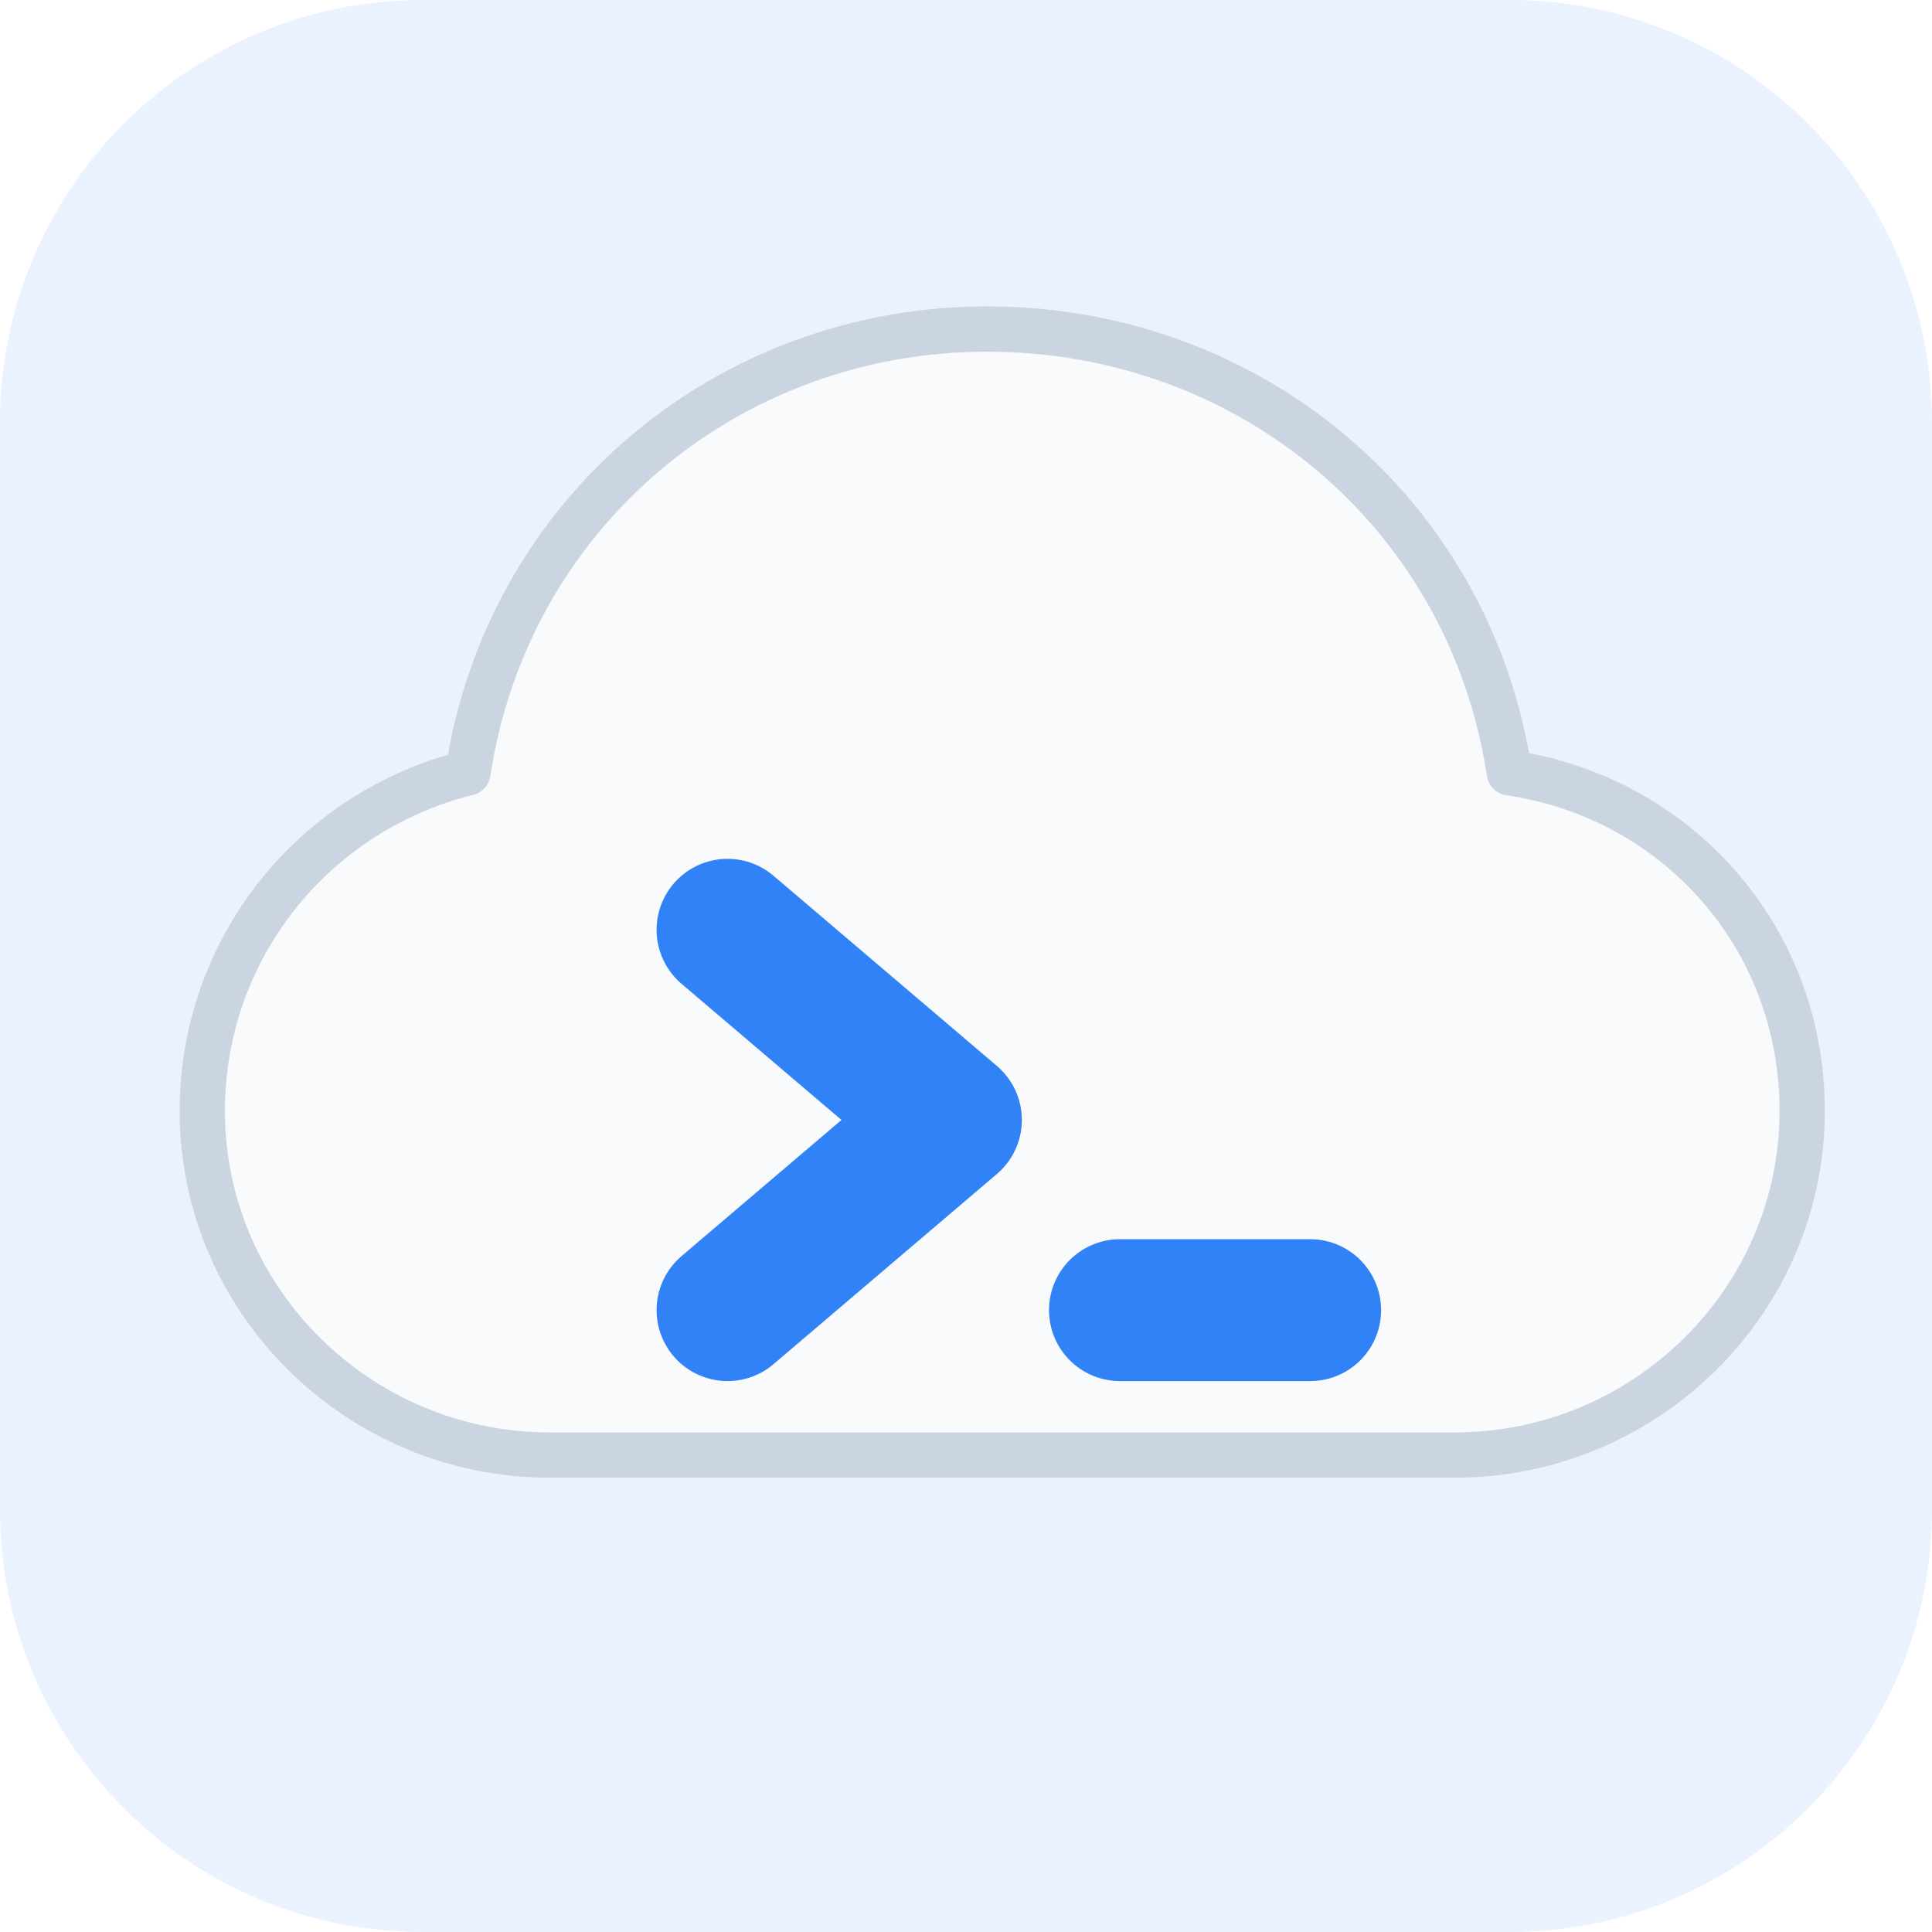
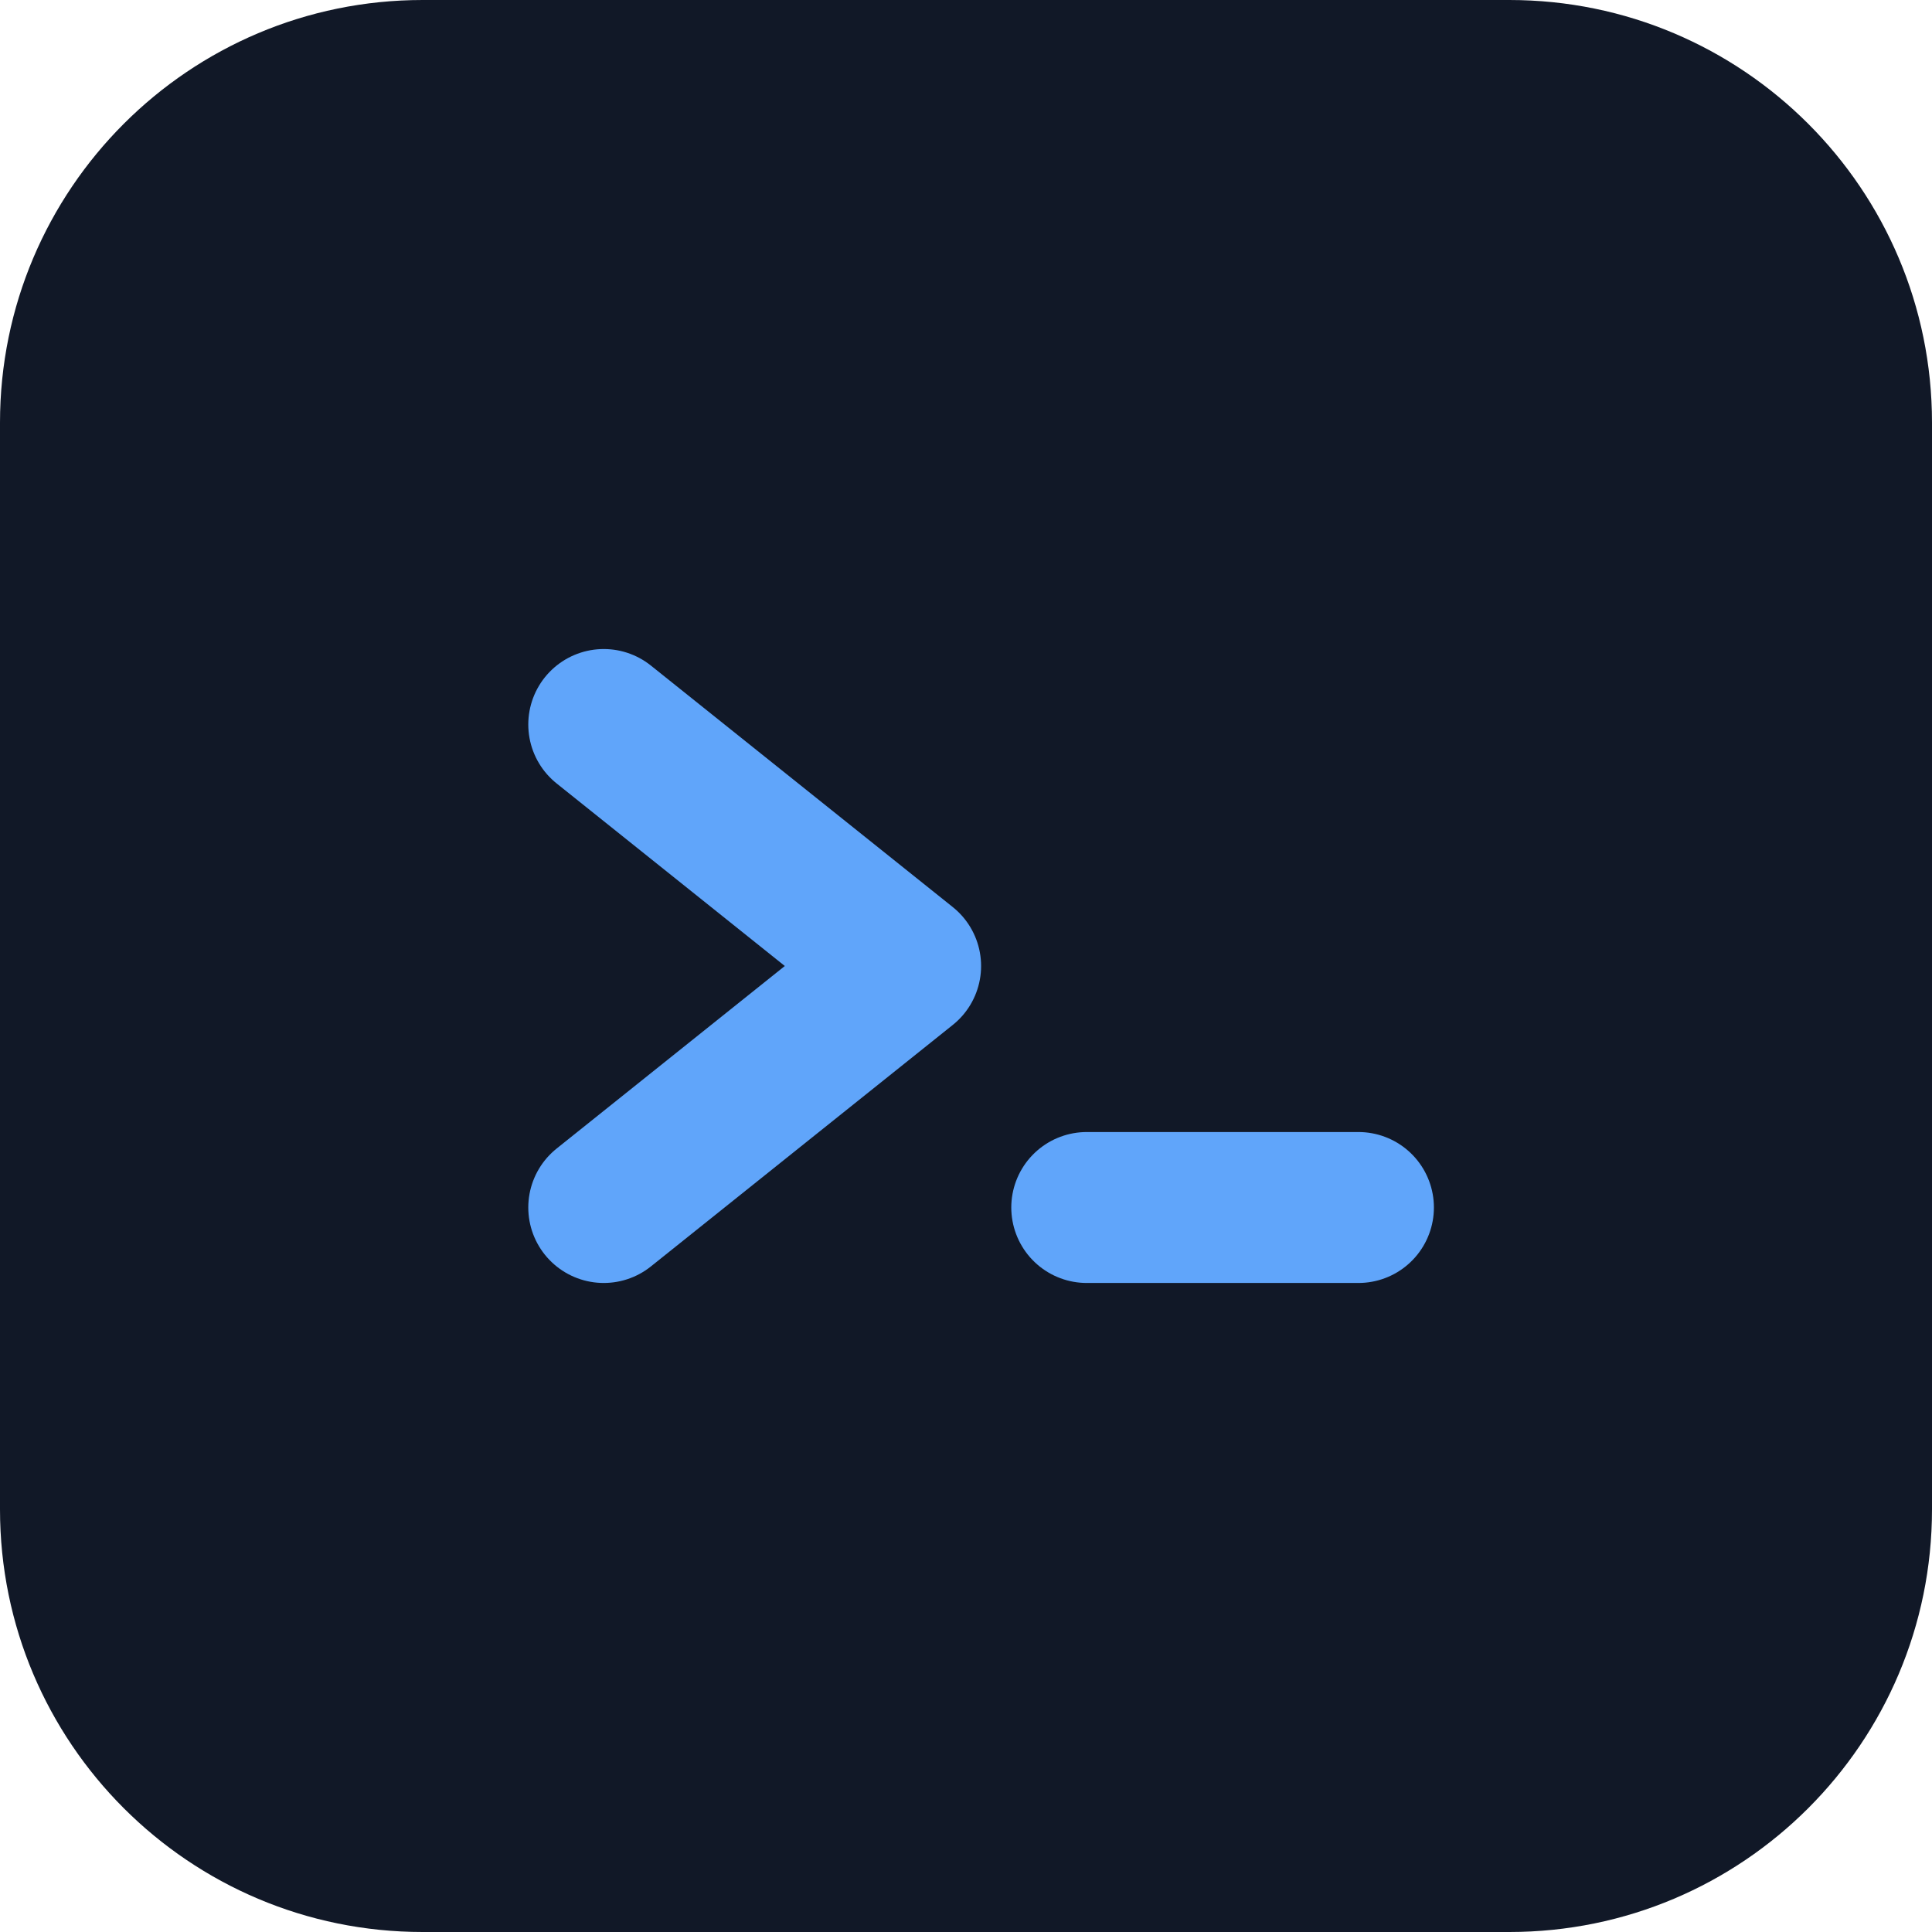
<svg xmlns="http://www.w3.org/2000/svg" viewBox="0 0 64 64" width="64" height="64">
-   <rect width="64" height="64" rx="14" fill="#EAF2FF" />
-   <path d="M18.2 48.2c-6.3 0-11.5-5.1-11.5-11.4 0-5.3 3.6-9.9 8.8-11.2C16.8 17 24.1 10.9 32.7 10.9c8.7 0 16 6.1 17.3 14.7 5.5.8 9.7 5.4 9.7 11.2 0 6.3-5.2 11.4-11.5 11.4Z" fill="#F8FAFC" stroke="#CBD5E1" stroke-width="1.5" stroke-linejoin="round" />
-   <path d="m24.1 30.8 7.4 6.3-7.4 6.3M37.1 43.4h6.3" fill="none" stroke="#3182F6" stroke-width="4.7" stroke-linecap="round" stroke-linejoin="round" />
+   <rect width="64" height="64" rx="14" fill="#111827" />
+   <path d="m20 24 10 8-10 8M36 40h9" fill="none" stroke="#60A5FA" stroke-width="5" stroke-linecap="round" stroke-linejoin="round" />
</svg>
